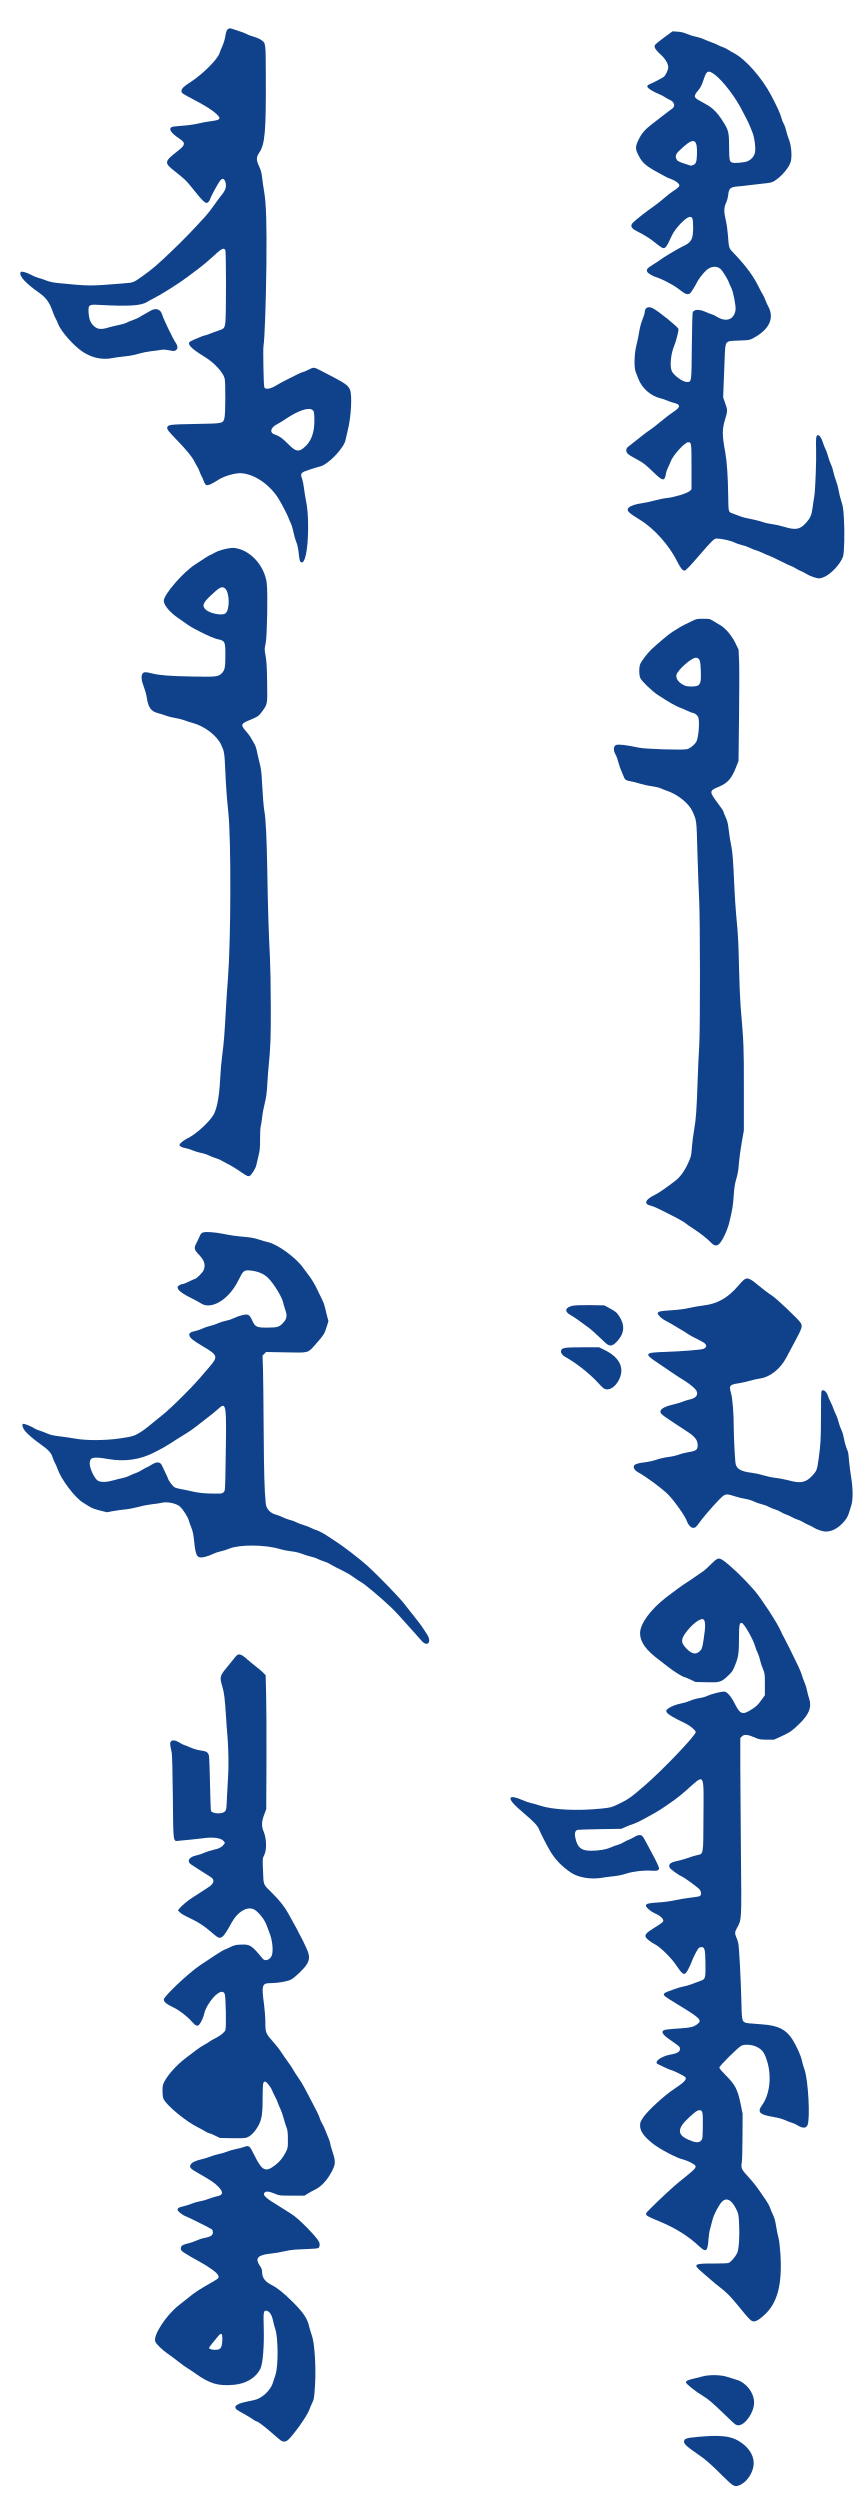
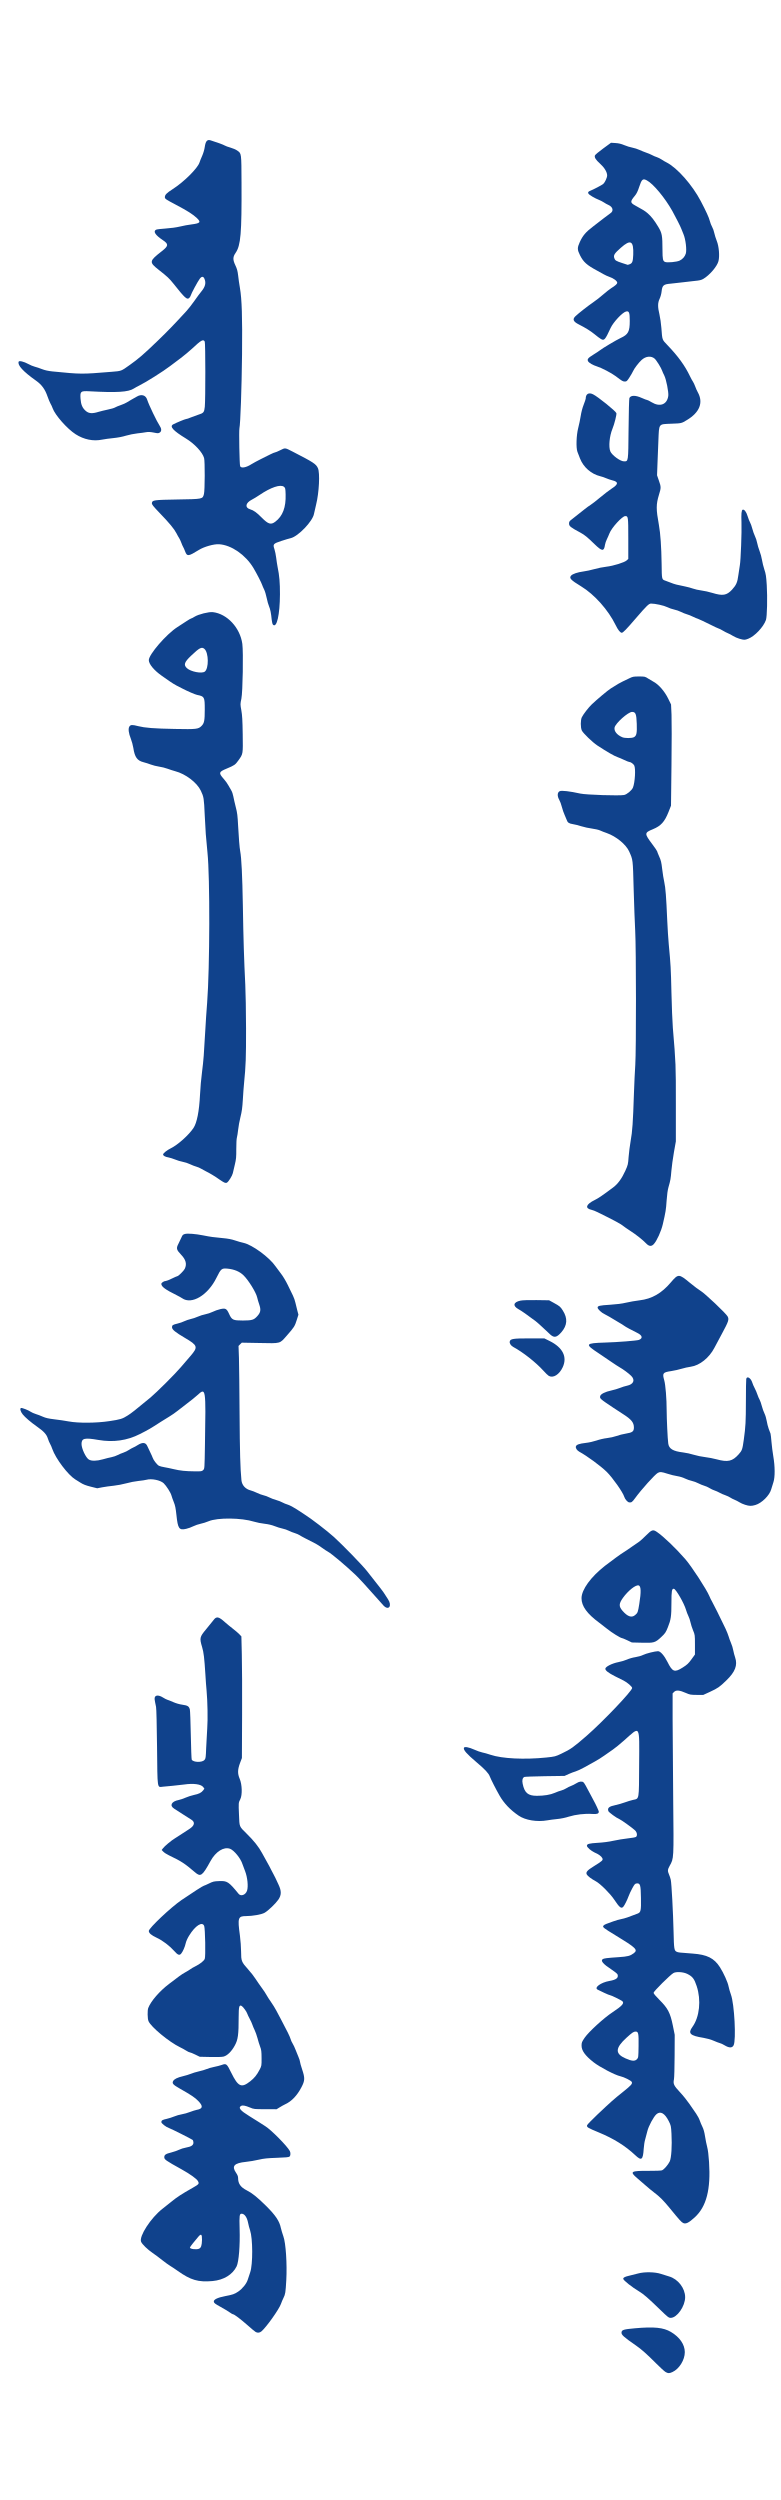
- <svg xmlns="http://www.w3.org/2000/svg" viewBox="0 0 164 477" width="164" height="477">
+ <svg xmlns="http://www.w3.org/2000/svg" viewBox="0 -24 164 525" width="164" height="525">
  <g fill="#10428C" fill-rule="evenodd">
    <path d="M53.68 465.71C53.53 465.63 52.77 465.00 51.99 464.30C50.50 462.99 49.19 462.00 48.94 462.00C48.85 462.00 48.54 461.82 48.24 461.60C47.94 461.38 47.07 460.86 46.31 460.44C45.13 459.79 44.93 459.63 44.90 459.34C44.85 458.90 45.70 458.49 47.27 458.19C48.90 457.88 49.25 457.76 50.03 457.23C50.94 456.61 51.79 455.54 52.04 454.70C52.15 454.35 52.37 453.67 52.54 453.19C53.12 451.54 53.10 446.05 52.51 444.34C52.37 443.94 52.19 443.27 52.11 442.84C51.88 441.63 51.35 440.88 50.74 440.88C50.29 440.88 50.24 441.26 50.32 444.03C50.43 447.54 50.15 450.99 49.69 451.94C48.84 453.67 46.98 454.81 44.63 455.02C41.63 455.29 40.05 454.83 37.31 452.88C36.76 452.49 36.06 452.02 35.75 451.84C35.44 451.66 34.68 451.11 34.06 450.62C33.44 450.12 32.54 449.45 32.06 449.13C30.99 448.40 29.85 447.30 29.63 446.77C29.16 445.64 31.67 441.76 34.11 439.85C34.57 439.49 35.46 438.77 36.11 438.26C37.23 437.35 38.12 436.77 40.43 435.46C41.81 434.67 41.87 434.60 41.56 434.02C41.30 433.55 39.96 432.58 38.13 431.56C34.76 429.69 34.50 429.50 34.50 429.01C34.50 428.51 34.81 428.30 35.96 428.02C36.52 427.88 37.26 427.62 37.60 427.45C37.94 427.28 38.58 427.07 39.03 427.00C40.16 426.80 40.62 426.50 40.62 425.95C40.62 425.72 40.54 425.46 40.45 425.38C40.20 425.18 35.97 423.05 35.47 422.88C34.86 422.68 33.88 421.91 33.88 421.64C33.88 421.29 34.12 421.15 35.01 420.96C35.45 420.86 36.16 420.64 36.58 420.46C37.00 420.28 37.72 420.07 38.18 420.00C38.63 419.93 39.42 419.71 39.91 419.51C40.41 419.32 41.04 419.12 41.31 419.07C42.59 418.84 42.70 418.32 41.67 417.24C40.96 416.50 40.24 416.01 37.72 414.58C36.33 413.79 36.10 413.52 36.36 413.02C36.58 412.61 37.26 412.27 38.39 412.01C38.97 411.88 39.72 411.64 40.07 411.50C40.41 411.35 41.17 411.12 41.75 410.99C42.34 410.86 43.09 410.64 43.41 410.50C43.74 410.36 44.44 410.15 44.97 410.05C45.50 409.95 46.22 409.76 46.56 409.64C47.52 409.28 47.63 409.37 48.56 411.27C50.01 414.22 50.69 414.54 52.54 413.08C53.44 412.37 53.93 411.76 54.52 410.63C54.93 409.84 54.94 409.81 54.93 408.19C54.92 406.80 54.88 406.45 54.63 405.81C54.47 405.40 54.22 404.58 54.07 404.00C53.91 403.42 53.65 402.66 53.47 402.31C53.30 401.97 53.09 401.46 53.00 401.19C52.91 400.91 52.66 400.35 52.43 399.94C52.21 399.52 51.98 399.05 51.93 398.88C51.82 398.47 51.04 397.41 50.75 397.25C50.23 396.97 50.13 397.36 50.12 399.54C50.12 403.34 49.98 404.32 49.31 405.55C48.64 406.79 47.75 407.67 46.96 407.88C46.64 407.97 45.61 408.00 44.19 407.97L41.94 407.92L41.00 407.46C40.49 407.21 39.98 407.00 39.87 407.00C39.76 407.00 39.40 406.83 39.06 406.61C38.73 406.40 38.17 406.09 37.82 405.93C35.53 404.83 31.69 401.66 31.18 400.43C30.97 399.94 30.94 398.18 31.13 397.68C31.67 396.26 33.51 394.13 35.48 392.64C36.27 392.05 37.22 391.32 37.61 391.03C38.00 390.73 38.59 390.35 38.94 390.17C39.28 389.99 39.73 389.71 39.94 389.56C40.14 389.40 40.62 389.12 41.00 388.94C42.02 388.43 42.82 387.80 43.00 387.36C43.20 386.90 43.09 381.01 42.88 380.46C42.49 379.43 41.00 380.38 39.71 382.49C39.36 383.05 39.08 383.69 38.99 384.11C38.84 384.84 38.37 385.90 38.03 386.28C37.67 386.69 37.32 386.55 36.56 385.68C35.65 384.65 34.10 383.47 32.95 382.95C31.79 382.41 31.25 381.96 31.25 381.50C31.25 380.92 35.88 376.54 38.12 375.01C40.45 373.42 42.67 372.00 42.82 372.00C42.88 372.00 43.36 371.79 43.87 371.54C44.72 371.12 44.93 371.07 46.00 371.03C47.72 370.96 48.01 371.14 50.12 373.72C50.61 374.30 51.59 373.92 51.88 373.04C52.17 372.17 51.97 370.22 51.47 368.94C51.23 368.32 50.99 367.67 50.93 367.50C50.57 366.30 49.18 364.58 48.32 364.25C47.01 363.75 45.30 364.83 44.21 366.82C42.49 369.96 42.14 370.21 40.95 369.18C38.78 367.32 38.06 366.85 35.48 365.62C35.02 365.40 34.49 365.06 34.30 364.86L33.95 364.50L34.21 364.16C34.53 363.71 36.02 362.47 36.75 362.04C37.06 361.85 37.70 361.44 38.16 361.13C38.63 360.82 39.34 360.36 39.73 360.11C40.91 359.36 41.04 358.62 40.09 358.07C39.87 357.94 39.07 357.43 38.31 356.94C37.56 356.45 36.78 355.95 36.59 355.83C35.54 355.18 36.00 354.29 37.52 354.00C37.88 353.93 38.54 353.71 38.99 353.50C39.44 353.30 40.23 353.05 40.73 352.94C41.77 352.73 42.29 352.47 42.67 351.97L42.92 351.62L42.67 351.28C42.21 350.67 40.61 350.46 38.65 350.75C38.19 350.82 37.14 350.93 36.31 351.01C35.49 351.08 34.53 351.18 34.19 351.21C32.99 351.34 33.07 351.91 32.98 342.89C32.93 338.29 32.85 334.80 32.77 334.44C32.42 332.78 32.41 332.64 32.55 332.35C32.76 331.94 33.45 331.99 34.21 332.47C34.54 332.68 34.95 332.89 35.12 332.94C35.30 332.99 35.86 333.21 36.38 333.44C36.94 333.69 37.70 333.91 38.30 333.99C39.42 334.15 39.69 334.32 39.87 334.99C39.93 335.24 40.02 337.66 40.07 340.38C40.12 343.09 40.21 345.41 40.26 345.52C40.57 346.11 42.46 346.16 42.94 345.59C43.20 345.30 43.22 345.10 43.30 342.98C43.35 341.72 43.45 339.90 43.52 338.94C43.66 337.15 43.59 333.27 43.38 331.00C43.31 330.35 43.20 328.83 43.13 327.62C42.91 324.13 42.78 323.01 42.44 321.88C41.88 320.00 41.93 319.76 43.26 318.17C43.89 317.42 44.57 316.57 44.79 316.28C45.44 315.37 45.89 315.44 47.24 316.66C47.62 317.00 48.35 317.60 48.87 318.00C49.39 318.40 50.01 318.93 50.25 319.18L50.69 319.64L50.78 323.35C50.84 325.39 50.86 331.14 50.84 336.12L50.80 345.19L50.40 346.25C49.89 347.62 49.87 348.45 50.33 349.54C50.85 350.75 50.91 352.94 50.46 353.84C50.08 354.58 50.08 354.58 50.19 357.12C50.29 359.71 50.20 359.49 51.79 361.06C53.30 362.54 54.32 363.82 55.02 365.12C55.27 365.57 55.73 366.42 56.06 367.00C56.39 367.58 56.80 368.34 56.96 368.69C57.13 369.03 57.35 369.45 57.45 369.62C57.55 369.80 57.73 370.13 57.84 370.38C57.95 370.62 58.24 371.23 58.48 371.75C59.13 373.12 59.12 373.95 58.45 374.93C57.88 375.76 56.31 377.26 55.57 377.68C54.95 378.04 53.05 378.38 51.66 378.38C49.99 378.38 49.87 378.74 50.38 382.44C50.51 383.45 50.63 384.99 50.63 385.86C50.63 387.81 50.72 388.03 52.10 389.56C52.66 390.18 53.36 391.07 53.65 391.54C53.95 392.00 54.53 392.85 54.95 393.42C55.38 393.99 55.84 394.69 55.99 394.99C56.14 395.28 56.56 395.92 56.91 396.42C57.26 396.91 57.77 397.73 58.04 398.25C58.31 398.77 58.74 399.58 59.00 400.06C60.27 402.45 60.89 403.70 61.01 404.16C61.08 404.43 61.28 404.88 61.45 405.14C61.62 405.41 61.89 405.98 62.05 406.41C62.22 406.84 62.49 407.52 62.67 407.94C62.85 408.35 63.00 408.81 63.00 408.97C63.00 409.12 63.20 409.83 63.44 410.55C64.06 412.40 64.04 412.92 63.30 414.33C62.39 416.07 61.23 417.29 59.90 417.89C59.61 418.03 59.08 418.32 58.73 418.54L58.08 418.94L55.70 418.93C53.39 418.93 53.29 418.92 52.52 418.59C51.51 418.17 50.97 418.06 50.64 418.24C49.96 418.61 50.46 419.22 52.34 420.37C53.15 420.86 54.08 421.44 54.40 421.66C54.73 421.88 55.32 422.26 55.71 422.50C56.91 423.23 60.31 426.67 60.86 427.71C61.06 428.11 61.03 428.69 60.79 428.89C60.64 429.02 59.93 429.08 58.14 429.14C56.15 429.21 55.43 429.28 54.31 429.54C53.56 429.72 52.36 429.92 51.66 429.99C49.17 430.24 48.60 430.87 49.56 432.27C49.87 432.72 50.00 433.04 50.00 433.37C50.00 434.57 50.52 435.31 51.81 435.97C52.96 436.55 54.04 437.42 55.89 439.25C57.89 441.24 58.69 442.44 58.99 443.91C59.08 444.30 59.31 445.08 59.51 445.64C60.02 447.02 60.31 451.52 60.12 454.84C59.97 457.47 59.92 457.79 59.53 458.56C59.36 458.90 59.12 459.47 59.00 459.82C58.60 460.96 55.93 464.72 54.90 465.59C54.53 465.90 54.08 465.95 53.68 465.71ZM41.80 448.23C42.23 448.03 42.39 447.56 42.42 446.36C42.44 445.13 42.23 444.99 41.56 445.82C41.36 446.07 40.89 446.63 40.53 447.07C40.17 447.51 39.88 447.92 39.88 447.99C39.88 448.30 41.28 448.47 41.80 448.23ZM80.52 313.15C80.27 312.89 79.53 312.06 78.88 311.31C77.11 309.29 75.36 307.39 74.61 306.68C72.62 304.79 69.56 302.22 68.89 301.87C68.72 301.79 68.13 301.40 67.57 301.00C66.61 300.31 66.29 300.14 64.12 299.06C63.61 298.80 63.05 298.49 62.88 298.37C62.70 298.25 62.28 298.07 61.93 297.96C61.58 297.86 61.02 297.64 60.68 297.47C60.34 297.29 59.73 297.08 59.32 297.00C58.91 296.92 58.17 296.69 57.68 296.49C57.10 296.26 56.35 296.08 55.56 295.99C54.88 295.92 53.90 295.72 53.38 295.56C50.72 294.72 45.68 294.67 43.81 295.46C43.33 295.67 42.57 295.90 42.13 295.99C41.69 296.08 41.00 296.31 40.60 296.51C40.20 296.71 39.54 296.96 39.12 297.05C37.61 297.41 37.35 297.03 37.05 294.15C36.90 292.73 36.78 292.13 36.50 291.45C36.30 290.96 36.08 290.33 36.00 290.04C35.86 289.47 34.92 288.00 34.37 287.48C33.68 286.83 31.80 286.45 30.76 286.75C30.52 286.82 29.77 286.93 29.08 287.00C28.39 287.07 27.23 287.29 26.51 287.50C25.78 287.70 24.60 287.93 23.88 288.00C23.16 288.07 22.08 288.22 21.49 288.33L20.41 288.54L19.05 288.20C18.05 287.95 17.47 287.73 16.88 287.35C16.43 287.06 15.95 286.76 15.81 286.68C14.29 285.75 11.68 282.29 10.99 280.30C10.86 279.91 10.65 279.42 10.52 279.21C10.38 278.99 10.18 278.49 10.05 278.09C9.79 277.23 9.20 276.59 7.80 275.61C6.50 274.70 5.24 273.62 4.77 273.02C4.30 272.43 4.13 271.79 4.41 271.68C4.61 271.60 6.00 272.15 6.50 272.50C6.68 272.63 7.13 272.82 7.50 272.94C7.88 273.05 8.55 273.31 9.00 273.51C9.61 273.78 10.21 273.91 11.44 274.06C12.33 274.16 13.68 274.36 14.43 274.50C16.48 274.88 20.23 274.85 22.94 274.44C25.29 274.09 25.69 273.97 26.82 273.25C27.57 272.78 28.31 272.20 31.60 269.48C32.88 268.41 36.77 264.54 37.97 263.12C38.53 262.47 39.44 261.41 39.99 260.77C41.64 258.86 41.55 258.55 38.80 256.94C36.79 255.76 36.13 255.21 36.12 254.72C36.12 254.29 36.30 254.18 37.28 253.95C37.75 253.84 38.39 253.62 38.72 253.45C39.05 253.29 39.64 253.09 40.04 253.00C40.43 252.92 41.11 252.70 41.54 252.50C41.97 252.30 42.68 252.08 43.12 252.00C43.56 251.92 44.25 251.69 44.65 251.49C45.06 251.28 45.78 251.03 46.26 250.92C47.36 250.67 47.60 250.80 48.11 251.92C48.68 253.19 48.95 253.31 51.00 253.31C52.94 253.30 53.32 253.18 54.03 252.39C54.73 251.62 54.83 251.08 54.45 249.97C54.28 249.47 54.07 248.78 54.00 248.44C53.77 247.41 52.20 244.86 51.15 243.83C50.33 243.02 49.17 242.54 47.72 242.41C46.54 242.31 46.40 242.43 45.46 244.33C43.66 248.00 40.25 250.04 38.25 248.63C38.08 248.51 37.54 248.21 37.06 247.97C34.72 246.82 33.88 246.19 33.88 245.62C33.88 245.37 34.45 245.00 34.84 245.00C34.97 245.00 35.53 244.78 36.09 244.50C36.66 244.22 37.17 244.00 37.23 244.00C37.46 244.00 38.60 242.87 38.80 242.45C39.28 241.44 39.04 240.53 38.00 239.45C37.04 238.45 36.97 238.14 37.48 237.17C37.69 236.77 37.98 236.17 38.11 235.85C38.32 235.35 38.42 235.25 38.85 235.13C39.40 234.98 41.11 235.12 42.66 235.43C44.08 235.72 45.07 235.86 46.75 236.00C47.86 236.10 48.62 236.24 49.38 236.50C49.96 236.70 50.75 236.92 51.13 237.00C52.96 237.39 56.58 240.04 57.87 241.94C58.11 242.28 58.62 242.97 59.01 243.47C59.40 243.96 60.04 245.03 60.43 245.84C60.82 246.65 61.31 247.65 61.51 248.06C61.72 248.47 61.96 249.18 62.05 249.62C62.15 250.07 62.32 250.81 62.45 251.26L62.67 252.08L62.32 253.19C61.92 254.49 61.76 254.74 60.27 256.43C58.70 258.22 59.05 258.12 54.54 258.03L50.78 257.96L50.43 258.30L50.09 258.65L50.18 261.17C50.22 262.55 50.28 267.82 50.31 272.88C50.36 280.92 50.46 284.40 50.70 286.84C50.81 287.91 51.55 288.72 52.68 289.00C52.96 289.07 53.52 289.29 53.94 289.49C54.35 289.70 54.97 289.92 55.31 290.00C55.66 290.07 56.22 290.28 56.56 290.46C56.90 290.64 57.56 290.89 58.02 291.01C58.47 291.14 59.05 291.36 59.30 291.51C59.54 291.65 60.07 291.87 60.48 291.99C60.88 292.12 61.70 292.55 62.30 292.95C62.91 293.36 63.63 293.83 63.92 294.01C65.33 294.89 68.65 297.44 70.15 298.79C71.98 300.46 76.04 304.63 77.03 305.88C79.83 309.42 80.50 310.28 80.75 310.71C80.91 310.97 81.23 311.48 81.48 311.84C82.41 313.24 81.62 314.31 80.52 313.15ZM42.67 284.71C42.96 284.43 42.96 284.42 43.04 279.43C43.24 267.33 43.25 267.35 41.43 269.00C40.97 269.42 40.05 270.16 39.39 270.65C38.73 271.15 37.79 271.87 37.31 272.26C36.83 272.64 36.07 273.18 35.62 273.44C35.18 273.70 34.33 274.23 33.75 274.60C31.51 276.05 31.25 276.20 29.38 277.15C26.69 278.52 23.81 278.93 20.67 278.39C17.74 277.88 17.13 278.03 17.12 279.23C17.12 280.20 18.02 282.11 18.65 282.50C19.22 282.85 20.30 282.83 21.63 282.45C22.21 282.28 23.02 282.08 23.44 282.00C23.85 281.92 24.42 281.72 24.71 281.56C25.00 281.40 25.54 281.18 25.90 281.06C26.26 280.94 26.80 280.68 27.08 280.48C27.37 280.29 27.77 280.07 27.96 279.99C28.15 279.92 28.57 279.69 28.88 279.49C29.95 278.81 30.61 278.88 30.96 279.73C31.06 279.98 31.33 280.55 31.56 281.00C31.78 281.45 32.01 281.95 32.06 282.12C32.21 282.61 32.99 283.61 33.37 283.81C33.56 283.91 34.09 284.05 34.55 284.12C35.00 284.20 35.87 284.37 36.47 284.52C37.86 284.85 38.92 284.96 40.85 284.98C42.30 285.00 42.40 284.98 42.67 284.71ZM47.10 224.33C46.92 224.25 46.47 223.97 46.10 223.71C45.23 223.08 43.95 222.31 43.25 221.98C42.94 221.83 42.48 221.58 42.24 221.43C41.99 221.27 41.54 221.08 41.24 221.00C40.93 220.92 40.34 220.69 39.92 220.49C39.50 220.28 38.79 220.05 38.36 219.98C37.92 219.90 37.20 219.68 36.75 219.49C36.30 219.31 35.68 219.11 35.38 219.06C34.73 218.96 34.25 218.70 34.25 218.45C34.25 218.18 35.07 217.53 35.89 217.13C37.34 216.42 39.63 214.38 40.63 212.88C41.35 211.81 41.83 209.37 42.00 205.94C42.06 204.56 42.26 202.34 42.44 201.00C42.74 198.67 42.83 197.44 43.13 192.06C43.20 190.76 43.36 188.28 43.50 186.56C44.06 179.29 44.11 160.23 43.57 155.06C43.26 152.06 43.13 150.29 42.99 147.12C42.84 143.66 42.79 143.34 42.18 142.06C41.37 140.34 38.96 138.51 36.78 137.95C36.37 137.84 35.66 137.61 35.20 137.44C34.73 137.26 33.92 137.06 33.40 136.99C32.87 136.91 32.10 136.72 31.69 136.56C31.27 136.40 30.57 136.17 30.12 136.06C28.81 135.73 28.29 135.00 28.00 133.07C27.92 132.53 27.68 131.67 27.48 131.15C27.00 129.96 26.89 129.00 27.17 128.57C27.43 128.18 27.75 128.16 29.02 128.49C30.44 128.85 32.32 129.00 36.75 129.08C41.27 129.17 41.65 129.12 42.32 128.45C42.89 127.88 43.00 127.34 43.00 125.03C43.00 122.34 42.95 122.25 41.39 121.93C40.98 121.85 39.34 121.14 38.31 120.60C38.04 120.45 37.50 120.18 37.12 119.99C36.75 119.80 36.09 119.40 35.67 119.10C35.25 118.81 34.49 118.27 33.98 117.92C32.37 116.80 31.25 115.45 31.25 114.63C31.25 113.44 34.92 109.19 37.25 107.69C37.77 107.35 38.60 106.81 39.11 106.48C39.61 106.15 40.08 105.87 40.16 105.87C40.23 105.87 40.55 105.71 40.86 105.51C41.67 105.00 43.85 104.45 44.71 104.55C47.71 104.90 50.43 107.84 50.89 111.22C51.12 112.97 50.98 121.31 50.69 122.72C50.45 123.86 50.45 123.91 50.68 125.16C50.86 126.16 50.93 127.26 50.97 130.19C51.03 134.43 51.06 134.29 50.06 135.69C49.40 136.61 49.25 136.72 47.55 137.43C45.94 138.10 45.88 138.31 46.94 139.52C47.33 139.95 47.79 140.59 47.96 140.93C48.14 141.27 48.41 141.75 48.57 141.99C48.73 142.24 48.92 142.80 49.00 143.25C49.08 143.70 49.31 144.70 49.51 145.49C49.82 146.67 49.90 147.32 50.00 149.36C50.12 151.71 50.31 154.09 50.44 154.75C50.71 156.15 50.89 159.89 51.00 166.12C51.11 173.17 51.25 177.60 51.51 182.81C51.59 184.32 51.66 188.46 51.67 192.00C51.68 198.14 51.62 199.78 51.25 203.50C51.18 204.15 51.07 205.68 51.00 206.88C50.90 208.59 50.79 209.41 50.50 210.56C50.30 211.37 50.07 212.58 50.01 213.24C49.94 213.90 49.82 214.63 49.75 214.88C49.67 215.12 49.62 216.19 49.62 217.28C49.63 218.98 49.59 219.43 49.31 220.59C49.14 221.33 48.95 222.14 48.89 222.38C48.77 222.92 47.98 224.19 47.66 224.35C47.51 224.44 47.33 224.43 47.10 224.33ZM42.99 117.05C43.88 116.42 43.84 113.06 42.93 112.27C42.36 111.78 41.89 112.02 40.11 113.72C38.69 115.07 38.51 115.64 39.27 116.33C40.08 117.06 42.34 117.50 42.99 117.05ZM57.33 107.19C57.22 107.08 57.11 106.64 57.06 106.16C56.93 104.79 56.76 103.92 56.50 103.33C56.36 103.03 56.14 102.25 56.01 101.60C55.88 100.95 55.64 100.14 55.47 99.80C55.30 99.46 55.12 99.05 55.07 98.88C54.93 98.42 53.93 96.47 53.23 95.29C51.56 92.51 48.59 90.45 46.00 90.29C44.93 90.22 42.84 90.81 41.76 91.49C39.55 92.86 39.29 92.89 38.88 91.81C38.74 91.43 38.55 90.99 38.45 90.84C38.36 90.69 38.18 90.28 38.06 89.94C37.93 89.59 37.74 89.17 37.62 89.00C37.50 88.83 37.25 88.38 37.06 88.00C36.60 87.09 35.55 85.82 33.52 83.72C32.12 82.26 31.87 81.94 31.90 81.65C31.97 81.02 32.23 80.98 37.32 80.89C42.64 80.80 42.55 80.82 42.83 79.74C43.03 79.01 43.05 72.87 42.86 72.19C42.53 70.99 40.85 69.18 39.05 68.09C36.33 66.43 35.54 65.55 36.38 65.11C37.07 64.75 38.88 64.00 39.07 64.00C39.21 64.00 39.65 63.85 40.06 63.67C40.48 63.50 41.18 63.24 41.62 63.10C42.75 62.75 42.89 62.60 43.01 61.42C43.16 59.94 43.15 48.03 43.00 47.74C42.69 47.17 42.27 47.40 40.31 49.24C39.69 49.81 38.62 50.70 37.94 51.21C37.25 51.72 36.25 52.47 35.72 52.88C34.30 53.97 30.66 56.27 29.25 56.96C28.87 57.14 28.36 57.43 28.11 57.59C26.97 58.34 24.53 58.49 18.80 58.17C16.93 58.07 16.81 58.17 16.91 59.72C17.00 60.99 17.31 61.69 18.03 62.31C18.65 62.84 19.38 62.90 20.65 62.50C21.09 62.37 21.99 62.15 22.65 62.01C23.31 61.88 23.99 61.68 24.15 61.57C24.32 61.46 24.86 61.24 25.36 61.07C25.85 60.90 26.41 60.65 26.60 60.52C26.78 60.39 27.22 60.13 27.56 59.95C27.91 59.76 28.41 59.48 28.69 59.31C29.70 58.69 30.62 58.97 30.92 59.97C31.21 60.93 32.98 64.61 33.53 65.41C33.94 66.00 33.96 66.56 33.57 66.82C33.26 67.02 33.18 67.02 32.28 66.84C31.56 66.70 31.15 66.68 30.69 66.76C30.34 66.83 29.51 66.94 28.84 67.01C28.17 67.08 27.10 67.30 26.45 67.49C25.74 67.72 24.71 67.91 23.80 68.00C22.98 68.08 21.93 68.22 21.46 68.32C19.59 68.71 17.63 68.31 15.88 67.19C14.11 66.06 11.56 63.17 11.05 61.72C10.95 61.43 10.75 60.99 10.60 60.75C10.46 60.51 10.19 59.85 9.99 59.29C9.48 57.77 8.77 56.79 7.58 55.95C4.85 54.02 3.63 52.68 3.92 51.95C4.01 51.69 5.03 51.94 5.94 52.44C6.35 52.67 6.97 52.93 7.31 53.01C7.66 53.10 8.34 53.32 8.83 53.52C9.45 53.76 10.13 53.91 11.02 54.00C17.11 54.60 17.06 54.60 23.44 54.08C25.53 53.91 25.40 53.96 27.24 52.65C29.10 51.33 30.20 50.38 33.07 47.61C35.29 45.46 36.43 44.29 39.20 41.27C39.61 40.81 40.37 39.85 40.87 39.12C41.37 38.40 42.00 37.55 42.27 37.23C43.10 36.23 43.31 35.43 42.94 34.56C42.71 34.00 42.36 33.99 41.94 34.55C41.54 35.08 40.16 37.63 40.06 38.05C40.01 38.22 39.87 38.46 39.73 38.58C39.27 39.00 38.83 38.60 36.42 35.56C35.52 34.44 35.18 34.12 33.31 32.65C31.27 31.04 31.31 30.83 34.01 28.73C35.41 27.63 35.44 27.26 34.18 26.42C32.62 25.38 32.11 24.59 32.77 24.24C32.91 24.16 33.82 24.05 34.78 23.99C35.85 23.92 37.02 23.76 37.81 23.57C38.51 23.40 39.58 23.20 40.20 23.13C42.07 22.89 42.26 22.67 41.34 21.79C40.53 21.02 39.35 20.27 36.94 19.00C34.85 17.90 34.62 17.75 34.62 17.42C34.63 16.90 34.97 16.55 36.29 15.70C38.63 14.20 41.50 11.34 41.89 10.14C41.96 9.89 42.22 9.26 42.45 8.74C42.69 8.20 42.93 7.40 43.00 6.86C43.18 5.63 43.51 5.25 44.22 5.47C45.47 5.85 46.94 6.39 47.20 6.56C47.35 6.66 47.89 6.86 48.40 7.00C48.90 7.14 49.54 7.41 49.81 7.61C50.72 8.25 50.69 8.04 50.72 14.38C50.77 25.05 50.56 27.52 49.48 29.10C48.88 29.96 48.87 30.54 49.42 31.70C49.78 32.46 49.90 32.91 50.01 33.86C50.08 34.52 50.25 35.71 50.39 36.50C50.79 38.86 50.91 42.52 50.83 50.44C50.75 57.53 50.49 64.94 50.28 65.94C50.16 66.51 50.29 73.57 50.43 73.90C50.64 74.39 51.69 74.20 52.82 73.47C53.17 73.25 54.02 72.79 54.70 72.45C55.38 72.12 56.31 71.65 56.76 71.42C57.22 71.19 57.67 71.00 57.77 71.00C57.87 71.00 58.34 70.80 58.82 70.56C59.92 70.01 59.82 70.00 61.44 70.83C65.85 73.10 66.36 73.43 66.76 74.31C67.22 75.30 67.01 79.46 66.38 81.98C66.18 82.78 65.98 83.65 65.94 83.90C65.69 85.44 62.63 88.64 61.06 89.01C60.72 89.09 59.83 89.35 59.08 89.60C57.38 90.16 57.27 90.28 57.63 91.32C57.76 91.72 57.93 92.54 58.00 93.14C58.07 93.75 58.21 94.62 58.30 95.09C58.67 96.86 58.80 98.39 58.79 100.81C58.77 105.10 58.12 107.97 57.33 107.19ZM57.81 85.56C59.37 84.39 60.07 82.54 59.98 79.81C59.94 78.57 59.92 78.46 59.63 78.23C58.92 77.65 56.87 78.34 54.50 79.95C53.95 80.32 53.23 80.76 52.89 80.93C51.56 81.60 51.37 82.60 52.50 82.94C53.27 83.17 53.89 83.61 54.96 84.70C56.34 86.09 56.89 86.26 57.81 85.56Z" />
    <path transform="translate(95 0)" d="M44.75 474.11C44.51 473.97 43.62 473.15 42.77 472.30C40.85 470.37 39.69 469.34 38.56 468.56C35.92 466.73 35.46 466.31 35.52 465.79C35.58 465.27 35.97 465.15 38.33 464.94C42.38 464.58 44.32 464.78 45.88 465.70C47.73 466.79 48.80 468.34 48.81 469.94C48.82 471.58 47.63 473.49 46.21 474.13C45.54 474.44 45.29 474.43 44.75 474.11ZM43.54 460.95C41.11 458.60 40.17 457.78 39.29 457.25C37.70 456.30 35.88 454.86 35.88 454.55C35.88 454.28 36.23 454.10 37.21 453.88C37.75 453.76 38.55 453.56 39.00 453.43C40.34 453.06 42.55 453.10 43.81 453.52C44.36 453.71 45.12 453.94 45.50 454.05C47.37 454.58 48.88 456.53 48.88 458.41C48.88 460.31 47.17 462.75 45.85 462.75C45.43 462.75 45.24 462.61 43.54 460.95ZM48.48 442.84C48.11 442.68 47.64 442.15 45.69 439.76C44.38 438.15 43.54 437.30 42.31 436.38C41.90 436.07 41.15 435.45 40.64 435.00C40.13 434.56 39.30 433.83 38.79 433.40C37.19 432.03 37.46 431.86 41.11 431.88C42.56 431.89 43.83 431.84 44.01 431.77C44.43 431.61 45.29 430.63 45.64 429.91C45.99 429.18 46.15 426.61 46.01 424.08C45.92 422.43 45.89 422.33 45.43 421.42C44.59 419.76 43.68 419.26 42.85 419.99C42.25 420.51 41.18 422.52 40.94 423.56C40.83 424.04 40.63 424.79 40.50 425.23C40.36 425.66 40.22 426.56 40.18 427.23C40.03 429.61 39.72 429.84 38.38 428.57C36.33 426.64 33.86 425.10 30.81 423.84C28.35 422.82 28.17 422.71 28.30 422.27C28.35 422.14 29.30 421.16 30.41 420.10C33.34 417.33 33.87 416.86 35.84 415.29C37.57 413.90 37.83 413.61 37.68 413.22C37.57 412.94 36.05 412.18 35.27 412.01C34.17 411.78 30.89 410.06 29.62 409.05C27.88 407.68 27.13 406.63 27.13 405.60C27.13 404.94 27.18 404.81 27.78 403.92C28.63 402.68 31.83 399.75 33.65 398.56C35.67 397.23 36.17 396.65 35.68 396.24C35.38 396.00 33.34 395.00 33.14 395.00C33.04 395.00 32.47 394.77 31.88 394.49C31.29 394.20 30.68 393.91 30.53 393.84C29.66 393.43 31.15 392.32 32.98 392.00C34.42 391.75 34.92 391.36 34.69 390.64C34.65 390.50 34.06 390.02 33.39 389.58C31.66 388.45 31.08 387.77 31.56 387.43C31.79 387.25 32.43 387.17 34.96 387.00C36.81 386.88 37.35 386.74 38.09 386.18C39.02 385.46 38.62 385.07 34.16 382.36C31.74 380.89 31.52 380.71 31.70 380.41C31.78 380.29 32.06 380.11 32.33 380.02C32.59 379.93 33.23 379.69 33.75 379.50C34.27 379.30 35.05 379.08 35.50 379.00C36.19 378.87 36.97 378.61 38.91 377.85C39.57 377.59 39.65 377.23 39.60 374.58C39.56 371.81 39.45 371.45 38.71 371.52C38.35 371.56 38.26 371.67 37.77 372.56C37.47 373.11 37.13 373.85 37.01 374.19C36.73 374.97 36.16 376.12 35.90 376.41C35.48 376.89 35.10 376.60 34.00 374.94C33.18 373.69 31.05 371.56 30.12 371.07C29.19 370.57 28.43 370.00 28.23 369.65C27.97 369.17 28.31 368.77 29.69 367.92C31.53 366.78 31.68 366.64 31.49 366.22C31.32 365.83 30.69 365.37 29.85 365.02C29.15 364.71 28.25 363.93 28.25 363.61C28.25 363.22 28.72 363.10 30.55 362.99C31.65 362.93 32.88 362.77 33.81 362.56C34.64 362.38 36.00 362.15 36.85 362.06C37.69 361.98 38.46 361.83 38.56 361.75C38.89 361.48 38.79 360.81 38.37 360.39C37.90 359.92 35.42 358.14 35.03 357.99C34.47 357.78 32.86 356.60 32.76 356.34C32.51 355.67 32.90 355.34 34.25 355.07C34.77 354.96 35.64 354.71 36.19 354.51C36.74 354.31 37.52 354.07 37.93 353.98C39.27 353.68 39.18 354.17 39.22 346.50C39.27 338.02 39.52 338.42 36.04 341.51C35.23 342.23 34.20 343.07 33.75 343.38C33.30 343.68 32.48 344.26 31.92 344.66C31.36 345.06 30.46 345.63 29.92 345.92C29.38 346.22 28.37 346.78 27.68 347.16C26.99 347.54 26.17 347.92 25.87 348.00C25.56 348.08 24.92 348.33 24.44 348.54L23.56 348.94L19.44 349.00C17.17 349.04 15.22 349.11 15.11 349.16C14.73 349.35 14.60 349.85 14.76 350.59C15.15 352.50 15.88 353.12 17.74 353.12C19.25 353.12 20.60 352.90 21.50 352.50C21.95 352.30 22.57 352.07 22.88 352.00C23.18 351.92 23.65 351.72 23.92 351.54C24.18 351.37 24.63 351.15 24.91 351.05C25.20 350.95 25.69 350.70 26.01 350.50C26.62 350.10 27.20 350.02 27.52 350.28C27.71 350.43 28.06 351.05 29.11 353.06C29.36 353.54 29.63 354.05 29.71 354.19C30.07 354.81 30.75 356.29 30.75 356.44C30.75 356.88 30.38 357.01 29.33 356.93C27.85 356.82 25.87 357.05 24.47 357.49C23.77 357.72 22.77 357.93 21.99 358.00C21.27 358.07 20.35 358.19 19.94 358.27C17.78 358.65 15.32 358.25 13.91 357.28C12.16 356.09 10.83 354.69 9.91 353.08C9.13 351.72 8.11 349.70 7.86 349.06C7.61 348.38 6.85 347.57 5.06 346.06C2.98 344.30 2.26 343.47 2.43 343.03C2.54 342.74 3.46 342.91 4.62 343.43C5.14 343.67 5.88 343.93 6.26 344.01C6.63 344.08 7.42 344.30 8.00 344.50C10.43 345.32 15.15 345.55 19.71 345.08C21.55 344.89 21.65 344.86 22.91 344.26C24.84 343.35 25.44 342.92 28.25 340.47C31.68 337.47 37.75 331.09 37.75 330.48C37.75 330.19 36.72 329.30 35.94 328.91C35.46 328.66 34.64 328.25 34.12 328.00C32.77 327.31 32.12 326.82 32.12 326.44C32.12 326.01 33.54 325.30 34.89 325.04C35.43 324.94 36.23 324.70 36.66 324.51C37.09 324.31 37.89 324.08 38.44 324.00C38.99 323.92 39.71 323.71 40.04 323.54C40.66 323.23 42.53 322.76 43.18 322.75C43.69 322.75 44.49 323.66 45.16 324.99C46.22 327.12 46.65 327.27 48.37 326.18C49.30 325.59 49.58 325.33 50.20 324.47L50.94 323.45L50.94 321.38C50.94 319.35 50.93 319.30 50.54 318.37C50.33 317.85 50.08 317.09 50.00 316.68C49.92 316.27 49.72 315.68 49.56 315.37C49.40 315.06 49.18 314.47 49.06 314.06C48.66 312.68 46.95 309.71 46.52 309.65C46.09 309.58 46.00 310.07 46.00 312.60C46.00 315.41 45.89 316.15 45.25 317.73C44.81 318.83 44.68 319.01 43.86 319.78C42.59 320.97 42.35 321.04 39.79 320.97L37.69 320.92L36.73 320.46C36.20 320.21 35.70 320.00 35.61 320.00C35.33 320.00 33.44 318.83 32.51 318.07C31.99 317.66 31.25 317.08 30.86 316.79C28.27 314.88 27.12 313.29 27.12 311.62C27.13 309.82 29.08 307.14 32.06 304.81C33.47 303.72 35.50 302.24 35.99 301.96C36.24 301.82 37.00 301.30 37.69 300.81C38.38 300.33 39.09 299.83 39.27 299.72C39.45 299.60 40.08 299.03 40.67 298.44C41.87 297.23 42.13 297.15 42.94 297.70C44.29 298.61 46.89 301.10 48.88 303.38C50.22 304.91 53.36 309.74 53.97 311.19C54.14 311.60 54.37 312.08 54.49 312.25C54.69 312.56 56.35 315.89 57.35 318.00C57.62 318.58 57.92 319.32 58.00 319.62C58.08 319.93 58.31 320.55 58.50 321.00C58.70 321.45 58.92 322.16 58.99 322.59C59.07 323.01 59.24 323.68 59.38 324.07C59.93 325.68 59.39 327.10 57.54 328.88C56.10 330.28 55.80 330.49 54.11 331.28L52.69 331.93L51.31 331.93C50.04 331.92 49.87 331.89 49.03 331.52C47.73 330.94 46.99 330.87 46.57 331.29L46.25 331.61L46.25 337.03C46.26 340.00 46.31 347.57 46.37 353.84C46.50 366.59 46.52 366.23 45.62 367.84C45.19 368.61 45.17 368.90 45.49 369.64C45.63 369.94 45.79 370.44 45.86 370.75C46.03 371.51 46.35 377.53 46.45 381.69C46.53 385.29 46.58 385.63 47.10 385.87C47.45 386.03 47.57 386.04 50.44 386.25C53.49 386.47 54.96 387.20 56.19 389.12C56.97 390.35 57.85 392.30 58.00 393.15C58.08 393.56 58.30 394.34 58.50 394.88C59.22 396.83 59.62 404.42 59.06 405.51C58.75 406.11 58.13 406.10 57.12 405.49C56.82 405.30 56.39 405.10 56.19 405.06C55.98 405.01 55.39 404.78 54.88 404.56C54.31 404.30 53.47 404.07 52.75 403.95C49.89 403.49 49.42 403.02 50.41 401.65C51.91 399.58 52.28 396.03 51.30 393.07C50.79 391.52 50.42 391.06 49.31 390.51C48.47 390.10 46.99 390.01 46.42 390.34C45.73 390.73 42.25 394.19 42.25 394.49C42.25 394.65 42.70 395.19 43.48 395.97C45.24 397.72 45.75 398.68 46.29 401.33L46.69 403.31L46.67 407.69C46.66 410.09 46.60 412.34 46.53 412.67C46.33 413.62 46.50 413.98 47.80 415.37C48.44 416.05 49.33 417.16 49.79 417.84C50.25 418.51 50.88 419.43 51.19 419.87C51.50 420.32 51.84 420.96 51.95 421.31C52.07 421.66 52.32 422.26 52.51 422.64C52.75 423.12 52.93 423.78 53.06 424.64C53.17 425.36 53.37 426.36 53.51 426.88C53.67 427.47 53.81 428.61 53.90 430.02C54.28 435.81 53.35 439.39 50.90 441.64C49.64 442.79 49.04 443.09 48.48 442.84ZM38.76 408.43C39.06 408.11 39.06 408.05 39.10 405.67C39.14 403.01 39.06 402.62 38.47 402.63C38.05 402.64 37.76 402.84 36.59 403.90C34.17 406.10 34.12 407.29 36.38 408.27C37.69 408.85 38.33 408.89 38.76 408.43ZM38.37 315.17C38.92 314.71 38.97 314.58 39.25 312.82C39.66 310.27 39.62 309.10 39.13 308.94C38.52 308.75 36.91 310.03 35.81 311.56C34.95 312.78 34.93 313.33 35.71 314.25C36.78 315.49 37.64 315.79 38.37 315.17ZM61.46 292.00C61.06 291.88 60.53 291.64 60.27 291.47C60.02 291.31 59.56 291.07 59.26 290.95C58.95 290.83 58.55 290.62 58.36 290.49C58.17 290.35 57.69 290.13 57.30 289.99C56.90 289.86 56.35 289.62 56.07 289.45C55.79 289.29 55.34 289.09 55.06 289.00C54.79 288.92 54.31 288.69 54.00 288.50C53.69 288.30 53.19 288.08 52.88 288.00C52.58 287.92 52.03 287.69 51.66 287.50C51.30 287.30 50.67 287.08 50.28 286.99C49.89 286.91 49.24 286.68 48.85 286.49C48.45 286.28 47.75 286.07 47.23 285.99C46.72 285.92 45.81 285.69 45.19 285.49C43.92 285.08 43.63 285.05 43.15 285.30C42.55 285.62 39.69 288.79 38.35 290.64C37.76 291.45 37.59 291.57 37.12 291.50C36.79 291.46 36.25 290.84 36.09 290.32C35.82 289.39 33.63 286.29 32.42 285.10C31.12 283.83 28.27 281.74 26.65 280.86C26.15 280.58 25.83 280.09 25.94 279.74C26.06 279.37 26.63 279.17 28.00 279.01C28.68 278.94 29.65 278.72 30.26 278.51C30.85 278.30 31.84 278.07 32.47 278.00C33.11 277.93 34.00 277.73 34.46 277.56C34.92 277.38 35.80 277.16 36.42 277.06C37.81 276.84 38.12 276.60 38.12 275.78C38.12 274.73 37.59 274.07 35.81 272.94C35.38 272.66 34.50 272.09 33.85 271.66C30.94 269.72 30.89 269.67 31.06 269.13C31.19 268.73 32.12 268.27 33.34 268.01C33.96 267.87 34.80 267.63 35.20 267.46C35.61 267.29 36.27 267.08 36.67 267.00C38.04 266.72 38.43 265.81 37.56 264.94C37.02 264.40 35.87 263.55 35.12 263.13C34.81 262.95 34.05 262.46 33.43 262.03C32.82 261.60 31.58 260.76 30.69 260.17C27.77 258.25 27.87 258.07 32.00 257.94C34.74 257.86 38.75 257.54 39.17 257.38C40.04 257.05 39.91 256.44 38.85 255.92C37.61 255.31 36.33 254.62 36.12 254.44C36.02 254.35 35.40 253.96 34.75 253.59C34.10 253.21 33.31 252.74 33.00 252.54C32.69 252.35 32.21 252.09 31.94 251.96C31.33 251.69 30.50 250.91 30.50 250.60C30.50 250.23 30.91 250.13 33.08 250.00C34.49 249.91 35.61 249.77 36.48 249.56C37.19 249.39 38.46 249.17 39.30 249.07C41.89 248.77 43.93 247.60 45.87 245.31C47.44 243.47 47.56 243.47 49.84 245.36C50.74 246.10 51.77 246.88 52.14 247.09C52.97 247.56 57.47 251.82 57.80 252.45C58.14 253.09 58.01 253.48 56.60 256.09C55.96 257.28 55.25 258.60 55.03 259.03C53.93 261.15 51.93 262.75 50.07 263.01C49.52 263.08 48.65 263.28 48.13 263.44C47.61 263.61 46.62 263.82 45.94 263.93C44.19 264.19 44.06 264.36 44.49 265.86C44.76 266.79 45.00 269.76 45.00 272.25C45.00 273.89 45.20 278.17 45.33 279.12C45.47 280.24 46.32 280.76 48.44 281.01C49.06 281.08 50.07 281.30 50.69 281.50C51.31 281.69 52.38 281.92 53.06 281.99C53.75 282.07 54.85 282.28 55.50 282.46C57.86 283.10 58.80 282.88 60.12 281.41C60.84 280.60 60.91 280.41 61.20 278.31C61.58 275.55 61.63 274.59 61.64 270.25C61.64 267.88 61.67 265.78 61.71 265.59C61.84 264.87 62.69 265.38 62.98 266.35C63.06 266.62 63.28 267.14 63.48 267.51C63.68 267.88 63.94 268.49 64.06 268.87C64.18 269.24 64.39 269.72 64.52 269.94C64.64 270.15 64.85 270.74 64.98 271.26C65.11 271.77 65.36 272.48 65.54 272.83C65.72 273.19 65.93 273.89 66.01 274.40C66.09 274.90 66.28 275.65 66.43 276.06C66.59 276.48 66.76 276.93 66.81 277.06C66.85 277.20 66.95 277.99 67.01 278.81C67.08 279.64 67.25 280.98 67.39 281.81C67.76 283.96 67.77 286.19 67.42 287.25C67.27 287.70 67.06 288.38 66.95 288.77C66.59 290.05 64.97 291.66 63.63 292.05C62.78 292.30 62.37 292.29 61.46 292.00ZM20.25 264.94C20.08 264.85 19.55 264.34 19.08 263.81C17.53 262.10 14.82 259.96 12.78 258.86C12.27 258.58 11.95 258.08 12.05 257.70C12.19 257.15 12.75 257.06 16.19 257.06L19.31 257.06L20.44 257.62C23.20 258.99 24.17 260.97 23.17 263.12C22.46 264.66 21.18 265.46 20.25 264.94ZM20.59 256.28C20.30 256.03 19.61 255.38 19.06 254.85C18.51 254.32 17.81 253.70 17.50 253.46C15.76 252.15 14.51 251.27 13.90 250.94C12.61 250.24 12.79 249.44 14.31 249.13C14.74 249.04 15.98 249.00 17.66 249.02L20.31 249.06L21.31 249.61C22.54 250.29 22.68 250.40 23.18 251.19C24.25 252.86 24.15 254.33 22.87 255.79C21.92 256.87 21.39 256.98 20.59 256.28ZM40.68 237.11C39.93 236.33 38.56 235.25 37.31 234.45C36.69 234.05 36.08 233.62 35.94 233.50C35.49 233.09 34.01 232.29 30.49 230.56C30.04 230.34 29.48 230.11 29.24 230.07C27.76 229.76 28.04 228.90 29.92 227.99C30.61 227.66 31.64 226.96 33.78 225.35C34.75 224.63 35.60 223.46 36.31 221.88C36.87 220.64 36.90 220.51 37.01 218.94C37.08 218.05 37.27 216.53 37.44 215.57C37.80 213.61 37.93 211.64 38.12 205.81C38.20 203.61 38.32 200.83 38.41 199.62C38.61 196.64 38.60 175.22 38.39 171.44C38.31 169.93 38.16 166.02 38.07 162.75C37.90 156.33 37.93 156.61 37.12 154.80C36.46 153.33 34.38 151.63 32.41 150.94C31.94 150.78 31.31 150.54 31.00 150.39C30.69 150.25 29.93 150.08 29.31 150.00C28.69 149.93 27.68 149.70 27.06 149.51C26.44 149.31 25.66 149.12 25.31 149.07C24.49 148.95 24.18 148.74 24.00 148.16C23.91 147.90 23.71 147.42 23.55 147.09C23.39 146.75 23.14 146.04 23.00 145.49C22.87 144.94 22.61 144.25 22.43 143.94C21.99 143.18 22.03 142.39 22.54 142.15C22.93 141.96 24.59 142.15 26.87 142.65C28.10 142.92 35.01 143.14 36.05 142.95C36.66 142.83 37.68 141.98 37.92 141.39C38.35 140.31 38.52 137.39 38.19 136.75C38.00 136.39 37.43 136.00 37.10 136.00C37.01 136.00 36.54 135.81 36.06 135.58C35.58 135.35 34.98 135.10 34.72 135.01C34.02 134.78 32.51 133.91 30.41 132.53C29.44 131.89 27.45 129.97 27.19 129.42C26.89 128.80 26.90 127.19 27.19 126.61C27.54 125.93 28.56 124.61 29.27 123.92C30.33 122.91 32.65 120.96 33.26 120.58C34.77 119.63 35.23 119.36 35.75 119.12C36.06 118.98 36.68 118.68 37.12 118.46C37.87 118.09 38.03 118.06 39.19 118.06C40.41 118.06 40.46 118.07 41.12 118.50C41.50 118.75 41.97 119.02 42.16 119.12C43.28 119.69 44.54 121.12 45.32 122.71L45.92 123.94L46.02 126.10C46.07 127.29 46.07 132.07 46.01 136.72L45.91 145.19L45.38 146.54C44.56 148.59 43.80 149.44 42.10 150.14C40.29 150.88 40.29 151.03 42.00 153.31C42.55 154.04 43.00 154.70 43.00 154.78C43.00 154.85 43.20 155.34 43.43 155.87C43.80 156.67 43.90 157.11 44.06 158.51C44.17 159.43 44.36 160.67 44.50 161.25C44.76 162.39 44.91 164.37 45.12 169.31C45.20 171.03 45.34 173.28 45.44 174.31C45.84 178.56 45.89 179.41 46.00 184.38C46.06 187.23 46.20 190.60 46.30 191.88C46.92 199.24 46.94 199.69 46.93 207.81L46.93 215.69L46.52 218.00C46.30 219.27 46.06 221.01 45.99 221.87C45.86 223.51 45.79 223.90 45.38 225.31C45.22 225.86 45.07 226.90 44.99 228.12C44.86 230.07 44.79 230.49 44.19 233.09C43.85 234.57 42.92 236.61 42.28 237.28C41.79 237.80 41.29 237.75 40.68 237.11ZM38.12 130.81C38.67 130.53 38.79 129.98 38.72 128.00C38.65 125.92 38.48 125.51 37.74 125.50C36.91 125.50 34.23 127.90 34.06 128.79C33.92 129.53 34.55 130.33 35.66 130.81C36.20 131.05 37.66 131.05 38.12 130.81ZM60.29 110.14C59.87 110.02 59.25 109.75 58.92 109.54C58.59 109.33 58.12 109.08 57.88 108.99C57.63 108.90 57.13 108.63 56.76 108.41C56.38 108.18 56.01 108.00 55.94 108.00C55.86 108.00 54.97 107.58 53.96 107.07C52.95 106.56 51.91 106.08 51.66 105.99C51.40 105.91 50.88 105.69 50.50 105.50C50.12 105.31 49.56 105.08 49.25 105.00C48.94 104.92 48.38 104.69 48.00 104.50C47.62 104.31 46.98 104.08 46.56 104.00C46.15 103.92 45.50 103.69 45.12 103.50C44.45 103.16 42.59 102.75 41.73 102.75C41.27 102.75 40.84 103.16 38.58 105.78C36.55 108.15 35.84 108.88 35.58 108.88C35.25 108.88 34.79 108.31 34.28 107.26C32.75 104.12 29.84 100.84 27.06 99.15C24.83 97.79 24.46 97.40 24.94 96.87C25.26 96.52 26.29 96.17 27.50 96.01C28.08 95.94 29.13 95.71 29.83 95.51C30.53 95.31 31.65 95.08 32.33 95.01C33.81 94.84 36.17 94.11 36.62 93.67L36.94 93.37L36.94 89.08C36.94 84.47 36.92 84.38 36.30 84.38C35.67 84.38 33.43 86.83 32.98 88.02C32.85 88.37 32.60 88.92 32.44 89.25C32.27 89.58 32.10 90.10 32.05 90.40C31.84 91.85 31.45 91.82 29.84 90.26C28.31 88.77 27.78 88.34 26.88 87.85C24.79 86.73 24.50 86.50 24.50 85.93C24.50 85.63 24.59 85.45 24.84 85.25C25.49 84.75 26.84 83.69 27.70 82.99C28.17 82.61 28.79 82.16 29.06 82.00C29.34 81.83 30.24 81.13 31.06 80.44C31.89 79.75 32.95 78.93 33.42 78.63C34.89 77.69 34.93 77.19 33.59 76.87C33.23 76.78 32.66 76.59 32.32 76.44C31.97 76.28 31.41 76.09 31.06 76.01C29.17 75.56 27.52 74.12 26.81 72.30C26.61 71.76 26.36 71.13 26.26 70.88C25.95 70.06 26.03 67.41 26.42 65.90C26.61 65.18 26.84 64.04 26.95 63.35C27.06 62.61 27.31 61.64 27.57 60.99C27.81 60.38 28.00 59.80 28.00 59.71C28.00 58.72 28.64 58.35 29.55 58.81C30.56 59.31 34.31 62.33 34.44 62.76C34.53 63.04 34.02 65.07 33.61 66.06C32.99 67.55 32.77 69.86 33.17 70.79C33.52 71.60 35.26 72.88 36.01 72.88C36.97 72.88 36.93 73.14 37.00 66.08C37.03 62.63 37.11 59.71 37.17 59.59C37.47 58.98 38.43 58.97 39.75 59.56C40.28 59.80 40.80 60.00 40.90 60.00C41.00 60.00 41.41 60.21 41.82 60.46C43.58 61.54 45.09 60.97 45.34 59.13C45.44 58.39 44.91 55.68 44.51 54.88C44.31 54.50 44.12 54.05 44.06 53.88C43.90 53.33 42.84 51.62 42.47 51.31C41.73 50.68 40.62 50.79 39.74 51.59C39.15 52.12 38.17 53.40 37.95 53.93C37.86 54.14 37.53 54.72 37.21 55.22C36.68 56.04 36.59 56.13 36.22 56.12C35.80 56.12 35.66 56.04 34.30 55.00C33.42 54.34 31.28 53.22 30.37 52.95C29.55 52.70 28.67 52.20 28.50 51.87C28.27 51.44 28.47 51.18 29.57 50.50C30.16 50.14 30.79 49.72 30.98 49.57C31.47 49.16 34.45 47.39 35.31 46.99C36.93 46.25 37.25 45.65 37.25 43.40C37.25 41.61 37.11 41.26 36.46 41.42C35.70 41.61 33.81 43.64 33.24 44.85C32.07 47.39 31.89 47.60 31.18 47.18C30.95 47.05 30.36 46.61 29.87 46.20C29.01 45.50 27.97 44.85 26.55 44.13C25.37 43.54 25.17 43.04 25.85 42.40C26.51 41.77 28.47 40.24 29.55 39.50C30.14 39.10 31.12 38.34 31.71 37.81C32.31 37.29 33.05 36.71 33.35 36.52C34.21 35.99 34.62 35.62 34.62 35.39C34.63 35.01 33.81 34.41 32.94 34.13C32.66 34.04 32.13 33.80 31.76 33.59C31.38 33.38 30.81 33.06 30.48 32.88C28.22 31.67 27.53 31.05 26.80 29.60C26.22 28.45 26.21 28.03 26.74 26.87C27.37 25.48 28.01 24.73 29.55 23.56C30.31 22.98 31.34 22.19 31.84 21.79C32.34 21.39 32.93 20.95 33.15 20.81C33.93 20.33 33.73 19.45 32.75 19.03C32.51 18.93 32.09 18.70 31.82 18.51C31.54 18.32 31.06 18.08 30.75 17.96C30.44 17.85 29.82 17.54 29.38 17.28C28.36 16.69 28.24 16.34 28.96 16.06C29.64 15.79 31.39 14.87 31.67 14.64C32.03 14.33 32.50 13.31 32.50 12.84C32.50 12.14 31.92 11.18 30.99 10.35C30.10 9.55 29.80 9.06 29.93 8.65C29.97 8.51 30.75 7.85 31.66 7.19L33.31 5.98L34.26 6.04C34.93 6.08 35.46 6.21 36.10 6.48C36.60 6.69 37.35 6.93 37.78 7.00C38.21 7.08 38.90 7.30 39.31 7.49C39.73 7.68 40.36 7.94 40.72 8.06C41.09 8.18 41.62 8.40 41.91 8.56C42.20 8.72 42.66 8.92 42.94 9.00C43.21 9.09 43.66 9.31 43.94 9.50C44.21 9.69 44.69 9.97 45.00 10.12C47.22 11.25 50.40 14.86 52.17 18.25C53.28 20.37 53.88 21.68 54.05 22.37C54.16 22.79 54.38 23.38 54.55 23.66C54.72 23.95 54.92 24.52 55.00 24.93C55.09 25.34 55.32 26.10 55.53 26.62C55.98 27.73 56.15 29.78 55.88 30.83C55.61 31.93 54.02 33.79 52.69 34.57C52.28 34.81 51.87 34.91 50.84 35.00C50.12 35.07 48.94 35.21 48.23 35.30C47.52 35.40 46.43 35.52 45.82 35.57C44.35 35.69 44.08 35.92 43.94 37.18C43.89 37.69 43.71 38.33 43.52 38.74C43.11 39.60 43.10 40.44 43.49 42.06C43.64 42.68 43.82 43.95 43.89 44.88C44.09 47.49 44.01 47.28 45.23 48.55C47.41 50.83 48.84 52.80 49.89 55.00C50.10 55.45 50.39 55.97 50.52 56.15C50.65 56.34 50.86 56.79 50.99 57.15C51.12 57.52 51.36 58.07 51.54 58.38C52.74 60.53 51.94 62.60 49.25 64.21C48.10 64.91 48.14 64.90 45.97 64.98C43.23 65.10 43.42 64.84 43.26 68.56C43.19 70.14 43.10 72.42 43.06 73.62L42.98 75.81L43.36 76.91C43.84 78.25 43.84 78.43 43.38 79.91C42.77 81.92 42.76 82.92 43.37 86.25C43.69 87.98 43.89 90.90 43.94 94.40C43.98 97.75 43.97 97.67 44.72 97.94C45.05 98.05 45.59 98.26 45.94 98.40C46.59 98.67 47.28 98.85 48.88 99.16C49.39 99.26 50.13 99.46 50.51 99.60C50.90 99.75 51.69 99.92 52.29 100.00C52.88 100.07 53.91 100.30 54.59 100.51C56.77 101.18 57.60 101.04 58.72 99.84C59.62 98.85 59.86 98.31 60.06 96.74C60.16 95.95 60.30 95.03 60.37 94.69C60.55 93.79 60.79 87.59 60.71 85.73C60.64 83.93 60.71 83.13 60.96 83.04C61.29 82.91 61.75 83.52 62.01 84.43C62.16 84.92 62.38 85.49 62.51 85.70C62.64 85.92 62.85 86.51 62.98 87.01C63.11 87.52 63.36 88.22 63.53 88.57C63.71 88.92 63.92 89.56 64.00 90.00C64.08 90.43 64.31 91.21 64.51 91.72C64.71 92.22 64.94 93.07 65.02 93.60C65.10 94.13 65.33 95.04 65.52 95.62C65.83 96.53 65.90 97.01 66.02 98.88C66.18 101.55 66.09 105.48 65.85 106.19C65.34 107.66 63.49 109.62 62.12 110.14C61.38 110.42 61.28 110.42 60.29 110.14ZM37.20 31.50C37.79 31.29 37.92 30.95 37.98 29.50C38.09 26.56 37.44 26.20 35.38 28.03C34.02 29.23 33.80 29.58 34.00 30.20C34.17 30.70 34.34 30.81 35.75 31.27C36.33 31.46 36.82 31.62 36.83 31.62C36.83 31.62 37.00 31.57 37.20 31.50ZM47.72 30.73C48.36 30.42 48.82 29.90 49.02 29.25C49.25 28.46 48.98 26.21 48.52 25.15C48.32 24.69 48.11 24.18 48.06 24.01C47.97 23.71 46.84 21.47 46.19 20.31C44.64 17.55 42.19 14.59 40.84 13.88C40.00 13.43 39.76 13.63 39.23 15.25C38.94 16.15 38.68 16.68 38.34 17.09C37.30 18.34 37.31 18.56 38.42 19.17C40.02 20.04 40.45 20.31 41.00 20.78C41.77 21.45 42.38 22.23 43.21 23.60C44.03 24.96 44.11 25.41 44.12 28.48C44.13 30.47 44.20 30.80 44.66 31.01C45.12 31.20 47.11 31.02 47.72 30.73Z" />
  </g>
</svg>
